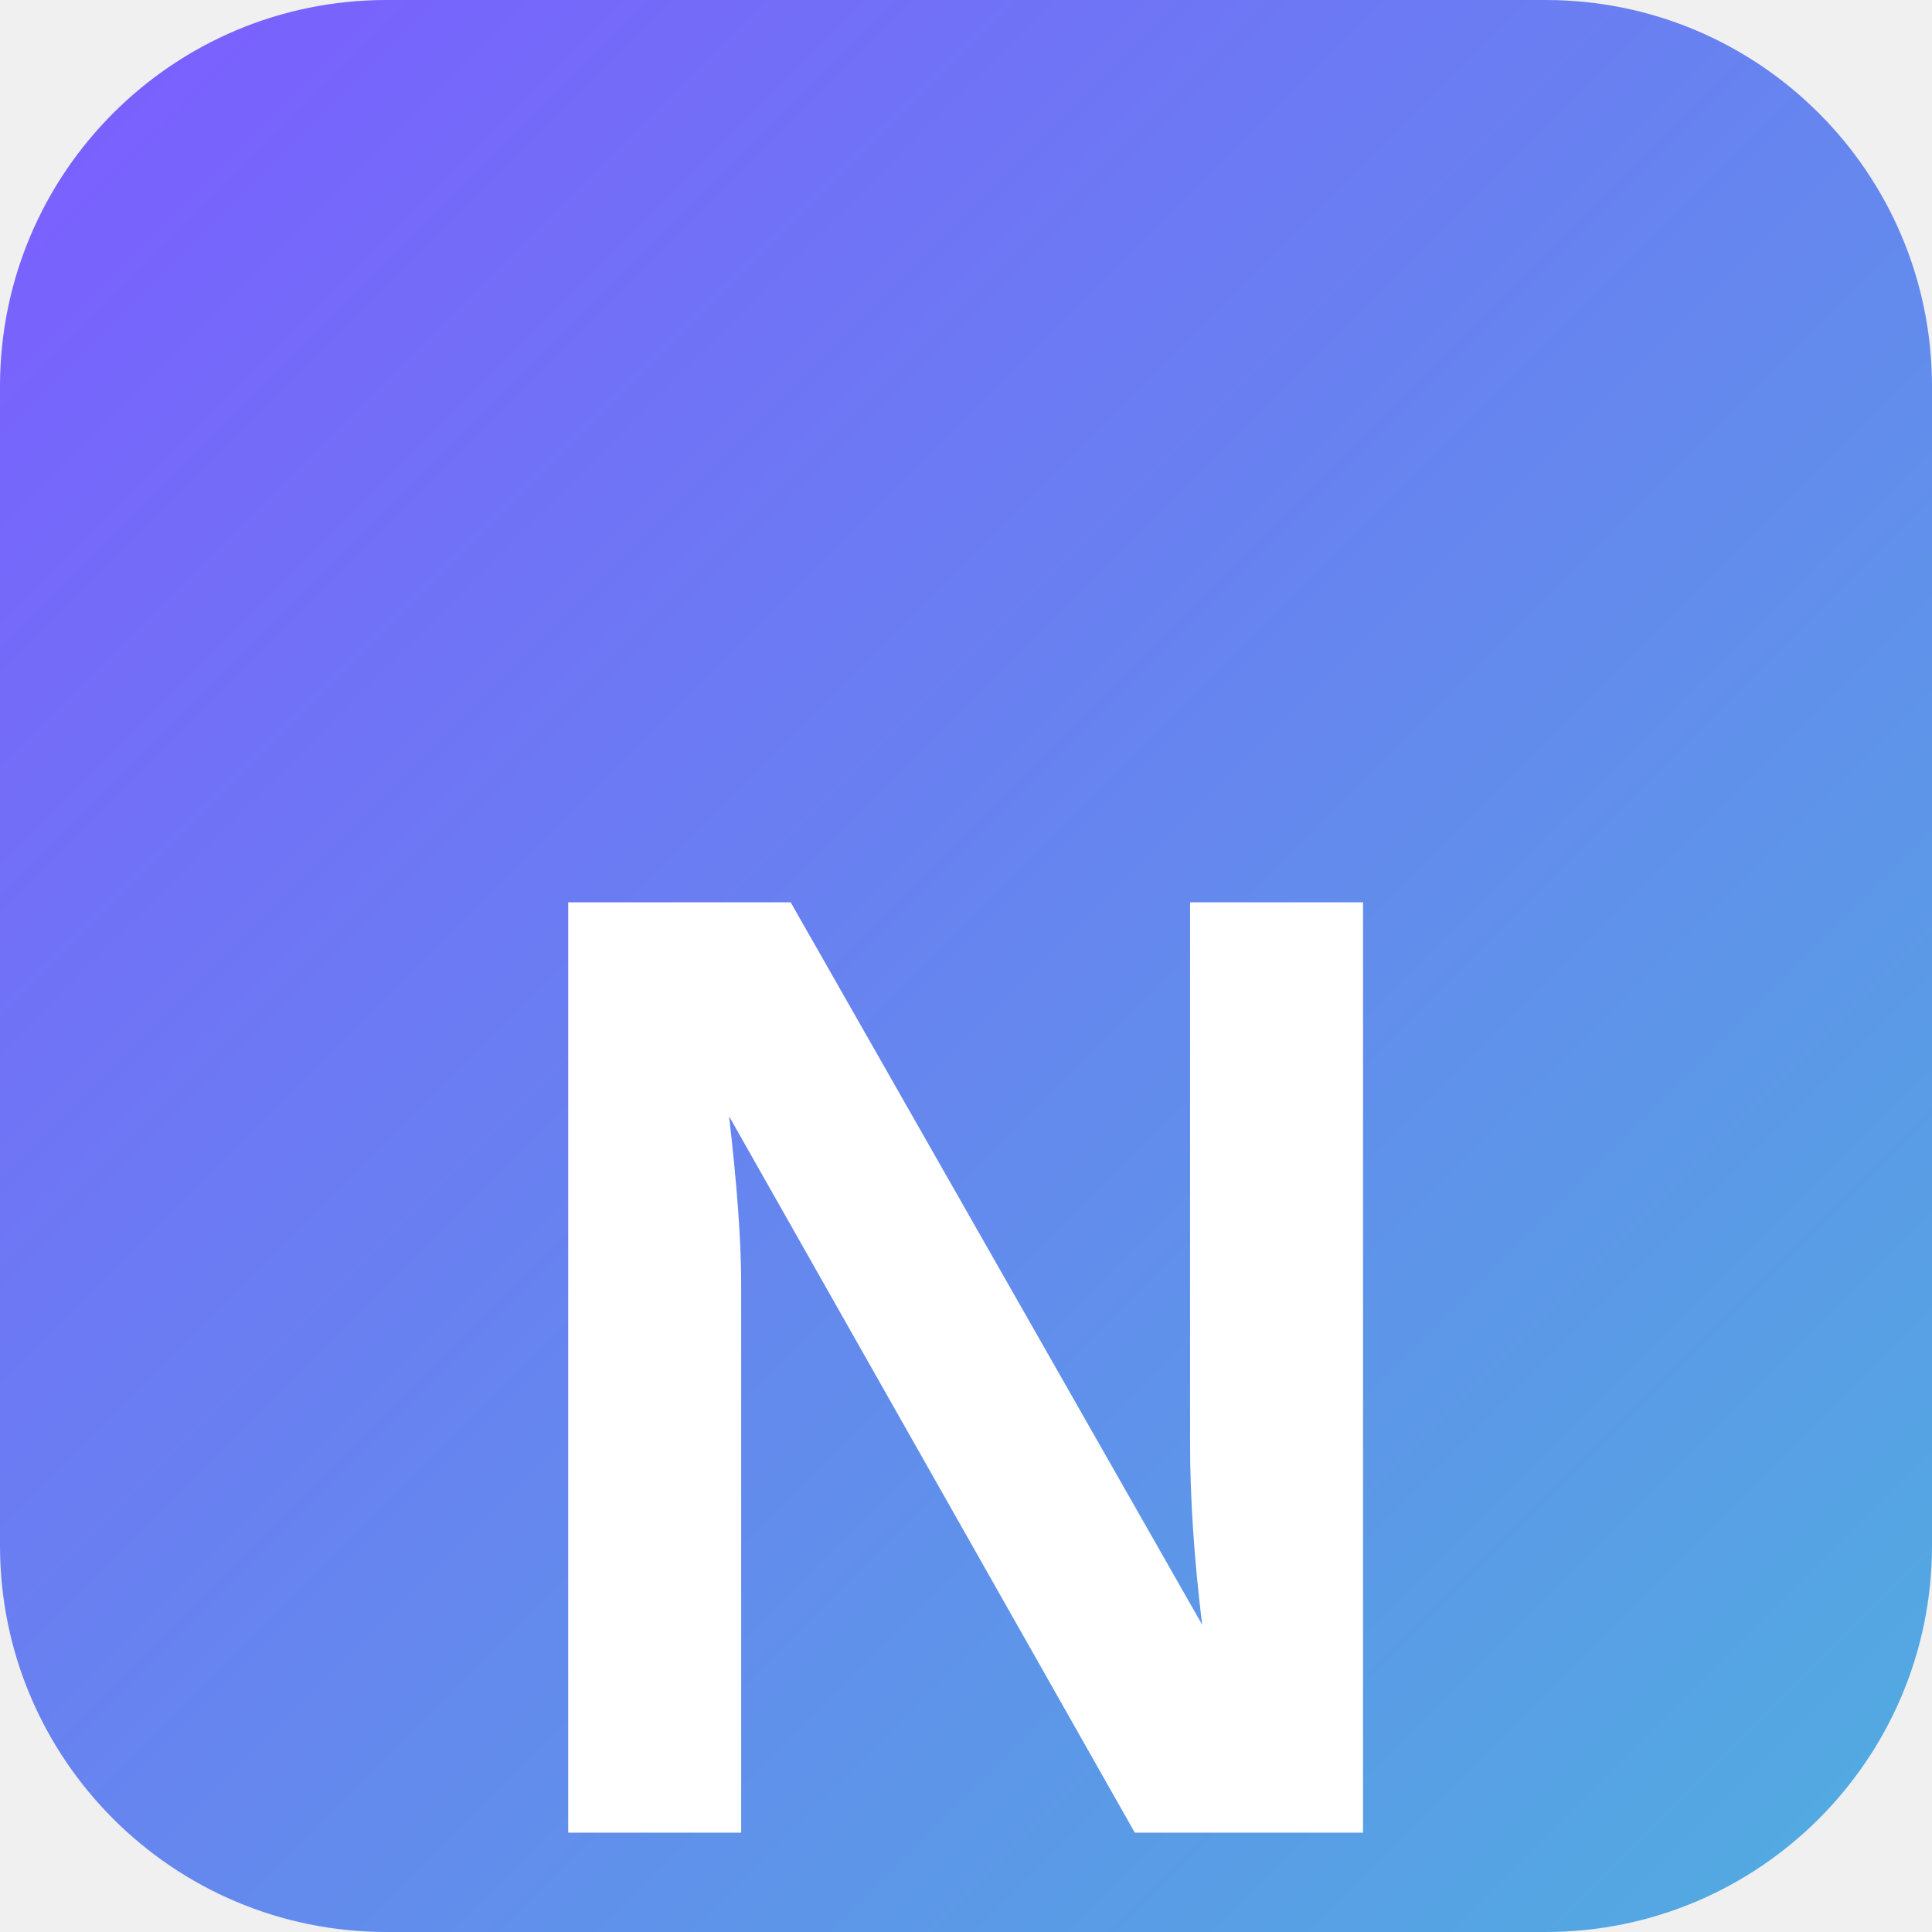
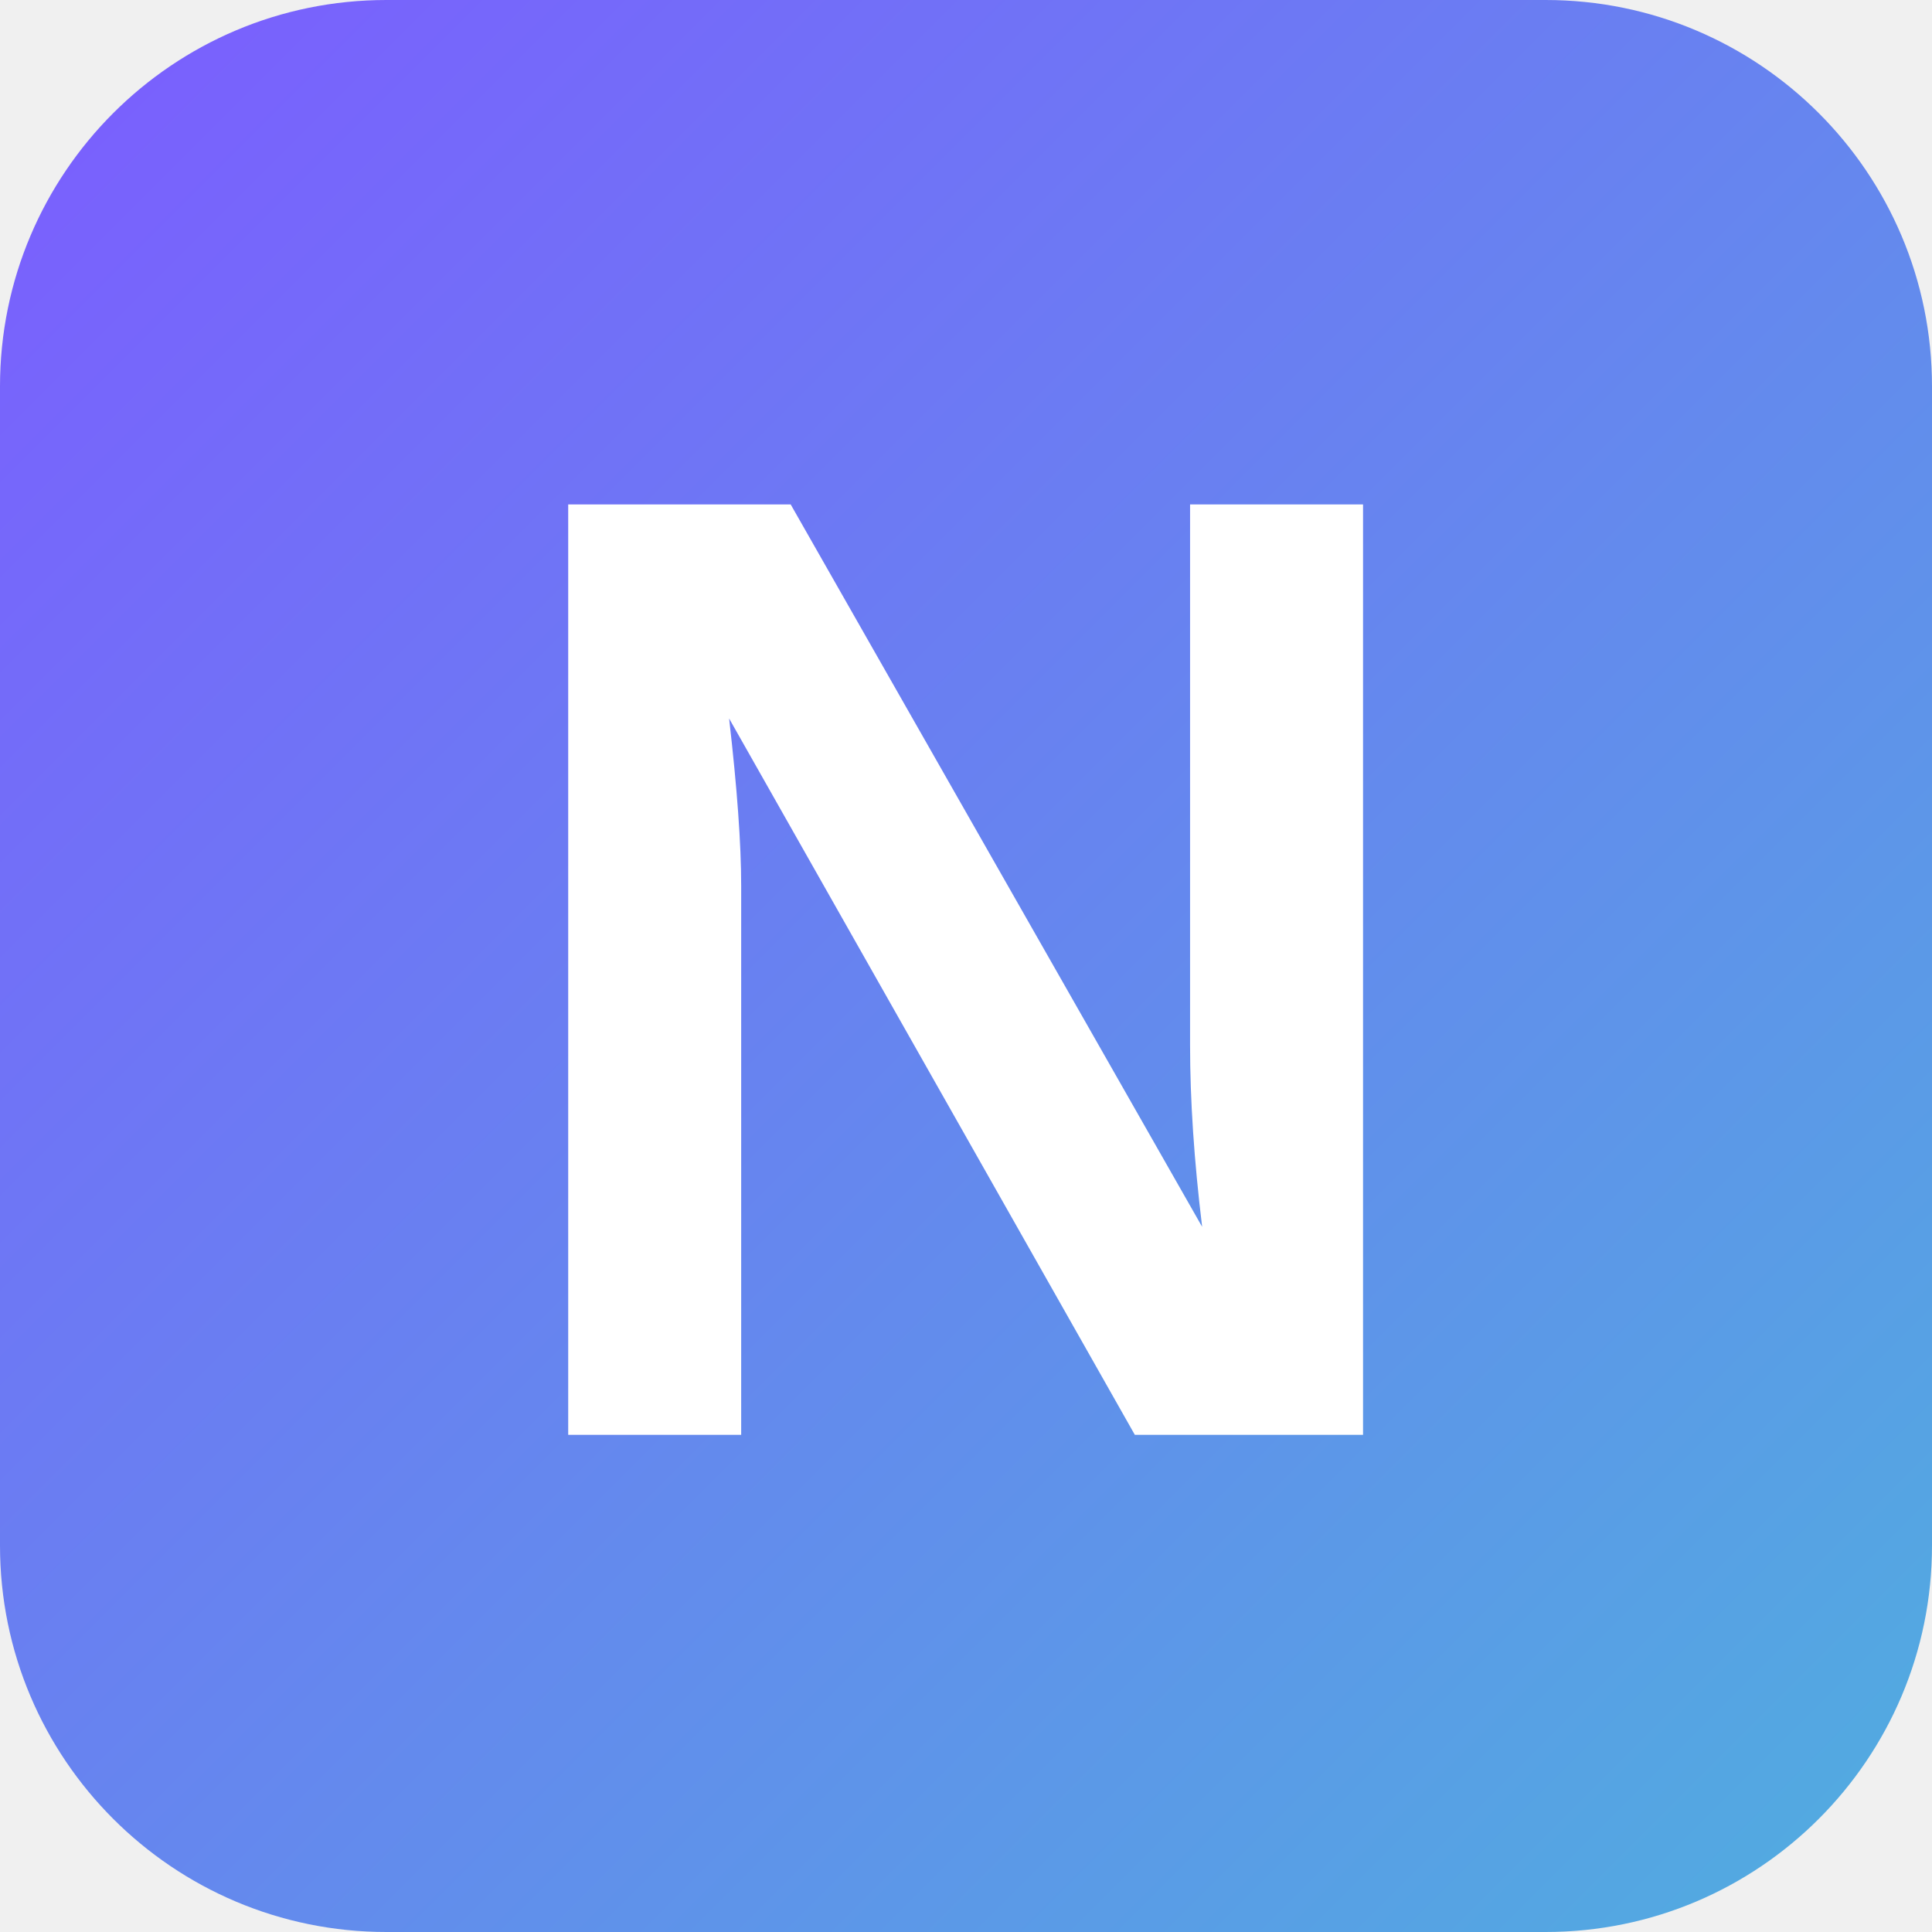
<svg xmlns="http://www.w3.org/2000/svg" viewBox="0 0 100 100">
  <defs>
    <linearGradient id="grad" x1="0%" y1="0%" x2="100%" y2="100%">
      <stop offset="0%" style="stop-color:#7C5CFF;stop-opacity:1" />
      <stop offset="100%" style="stop-color:#50AEDF;stop-opacity:1" />
    </linearGradient>
  </defs>
  <rect width="100" height="100" rx="20" fill="url(#grad)" />
-   <text x="50" y="75" font-family="Arial, sans-serif" font-size="70" font-weight="bold" fill="white" text-anchor="middle" dominant-baseline="middle">N</text>
+   <text x="50" y="50" font-family="Arial, sans-serif" font-size="70" font-weight="bold" fill="white" text-anchor="middle" dominant-baseline="central">N</text>
</svg>
